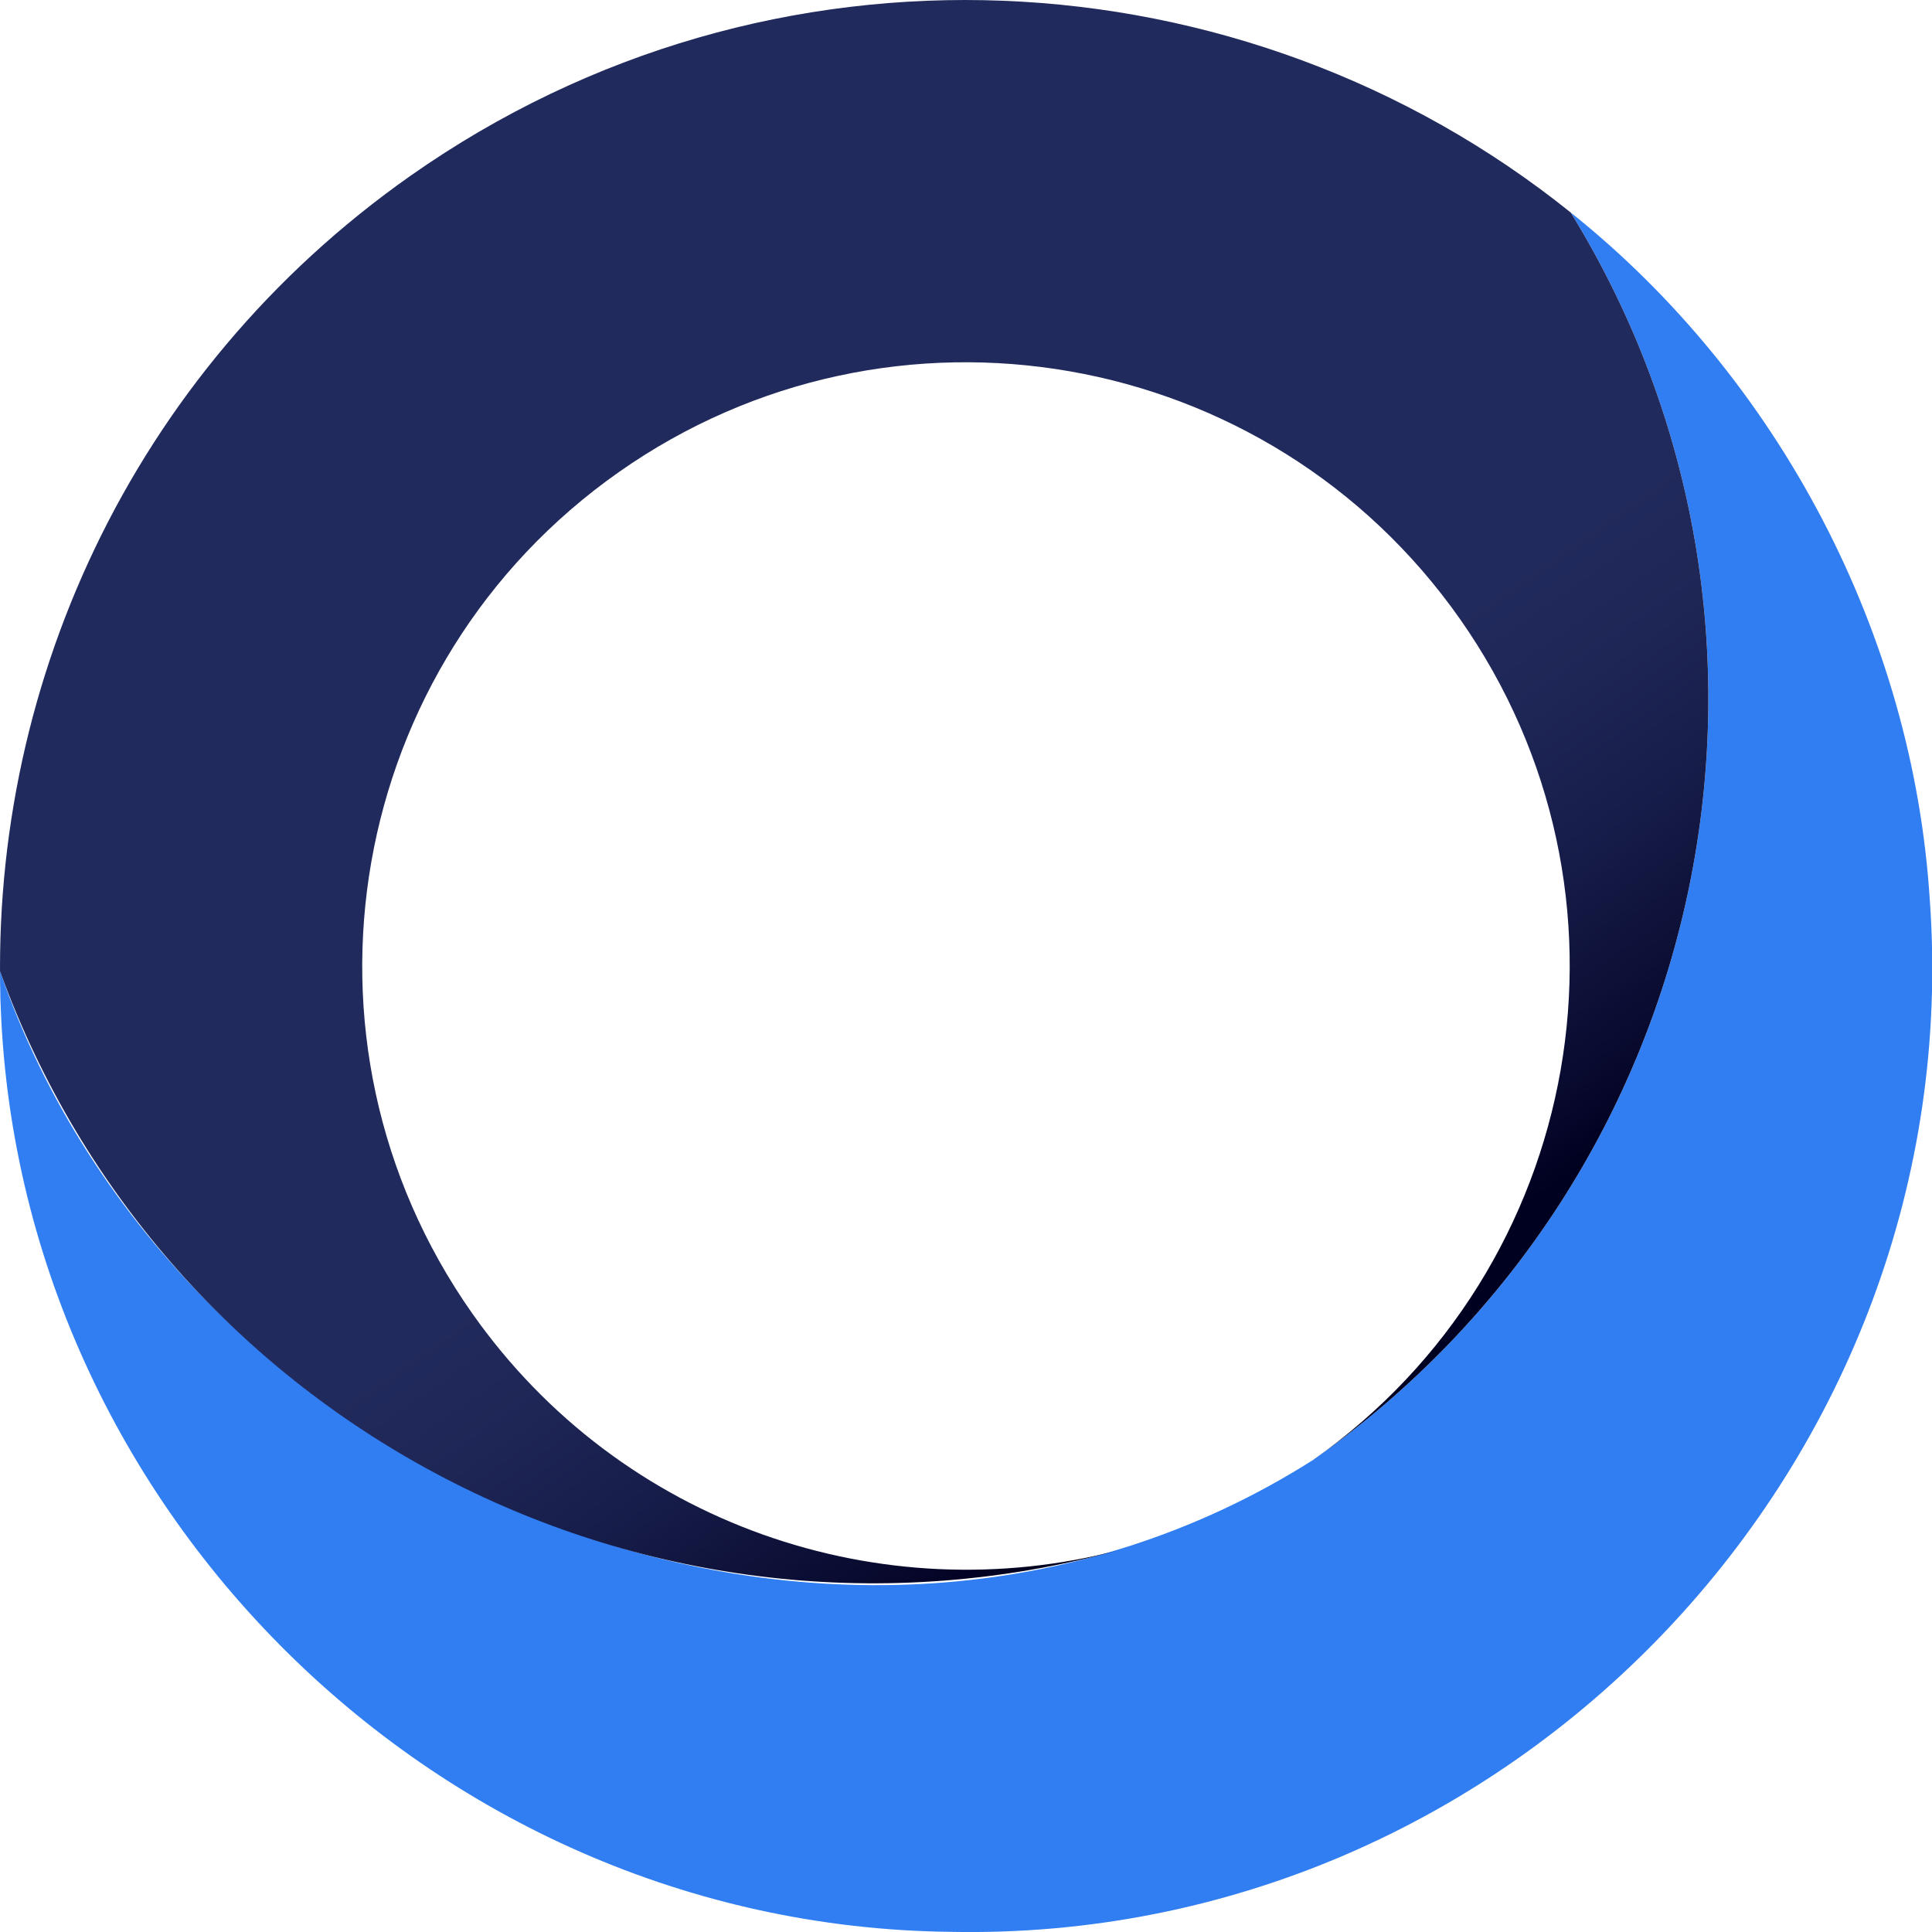
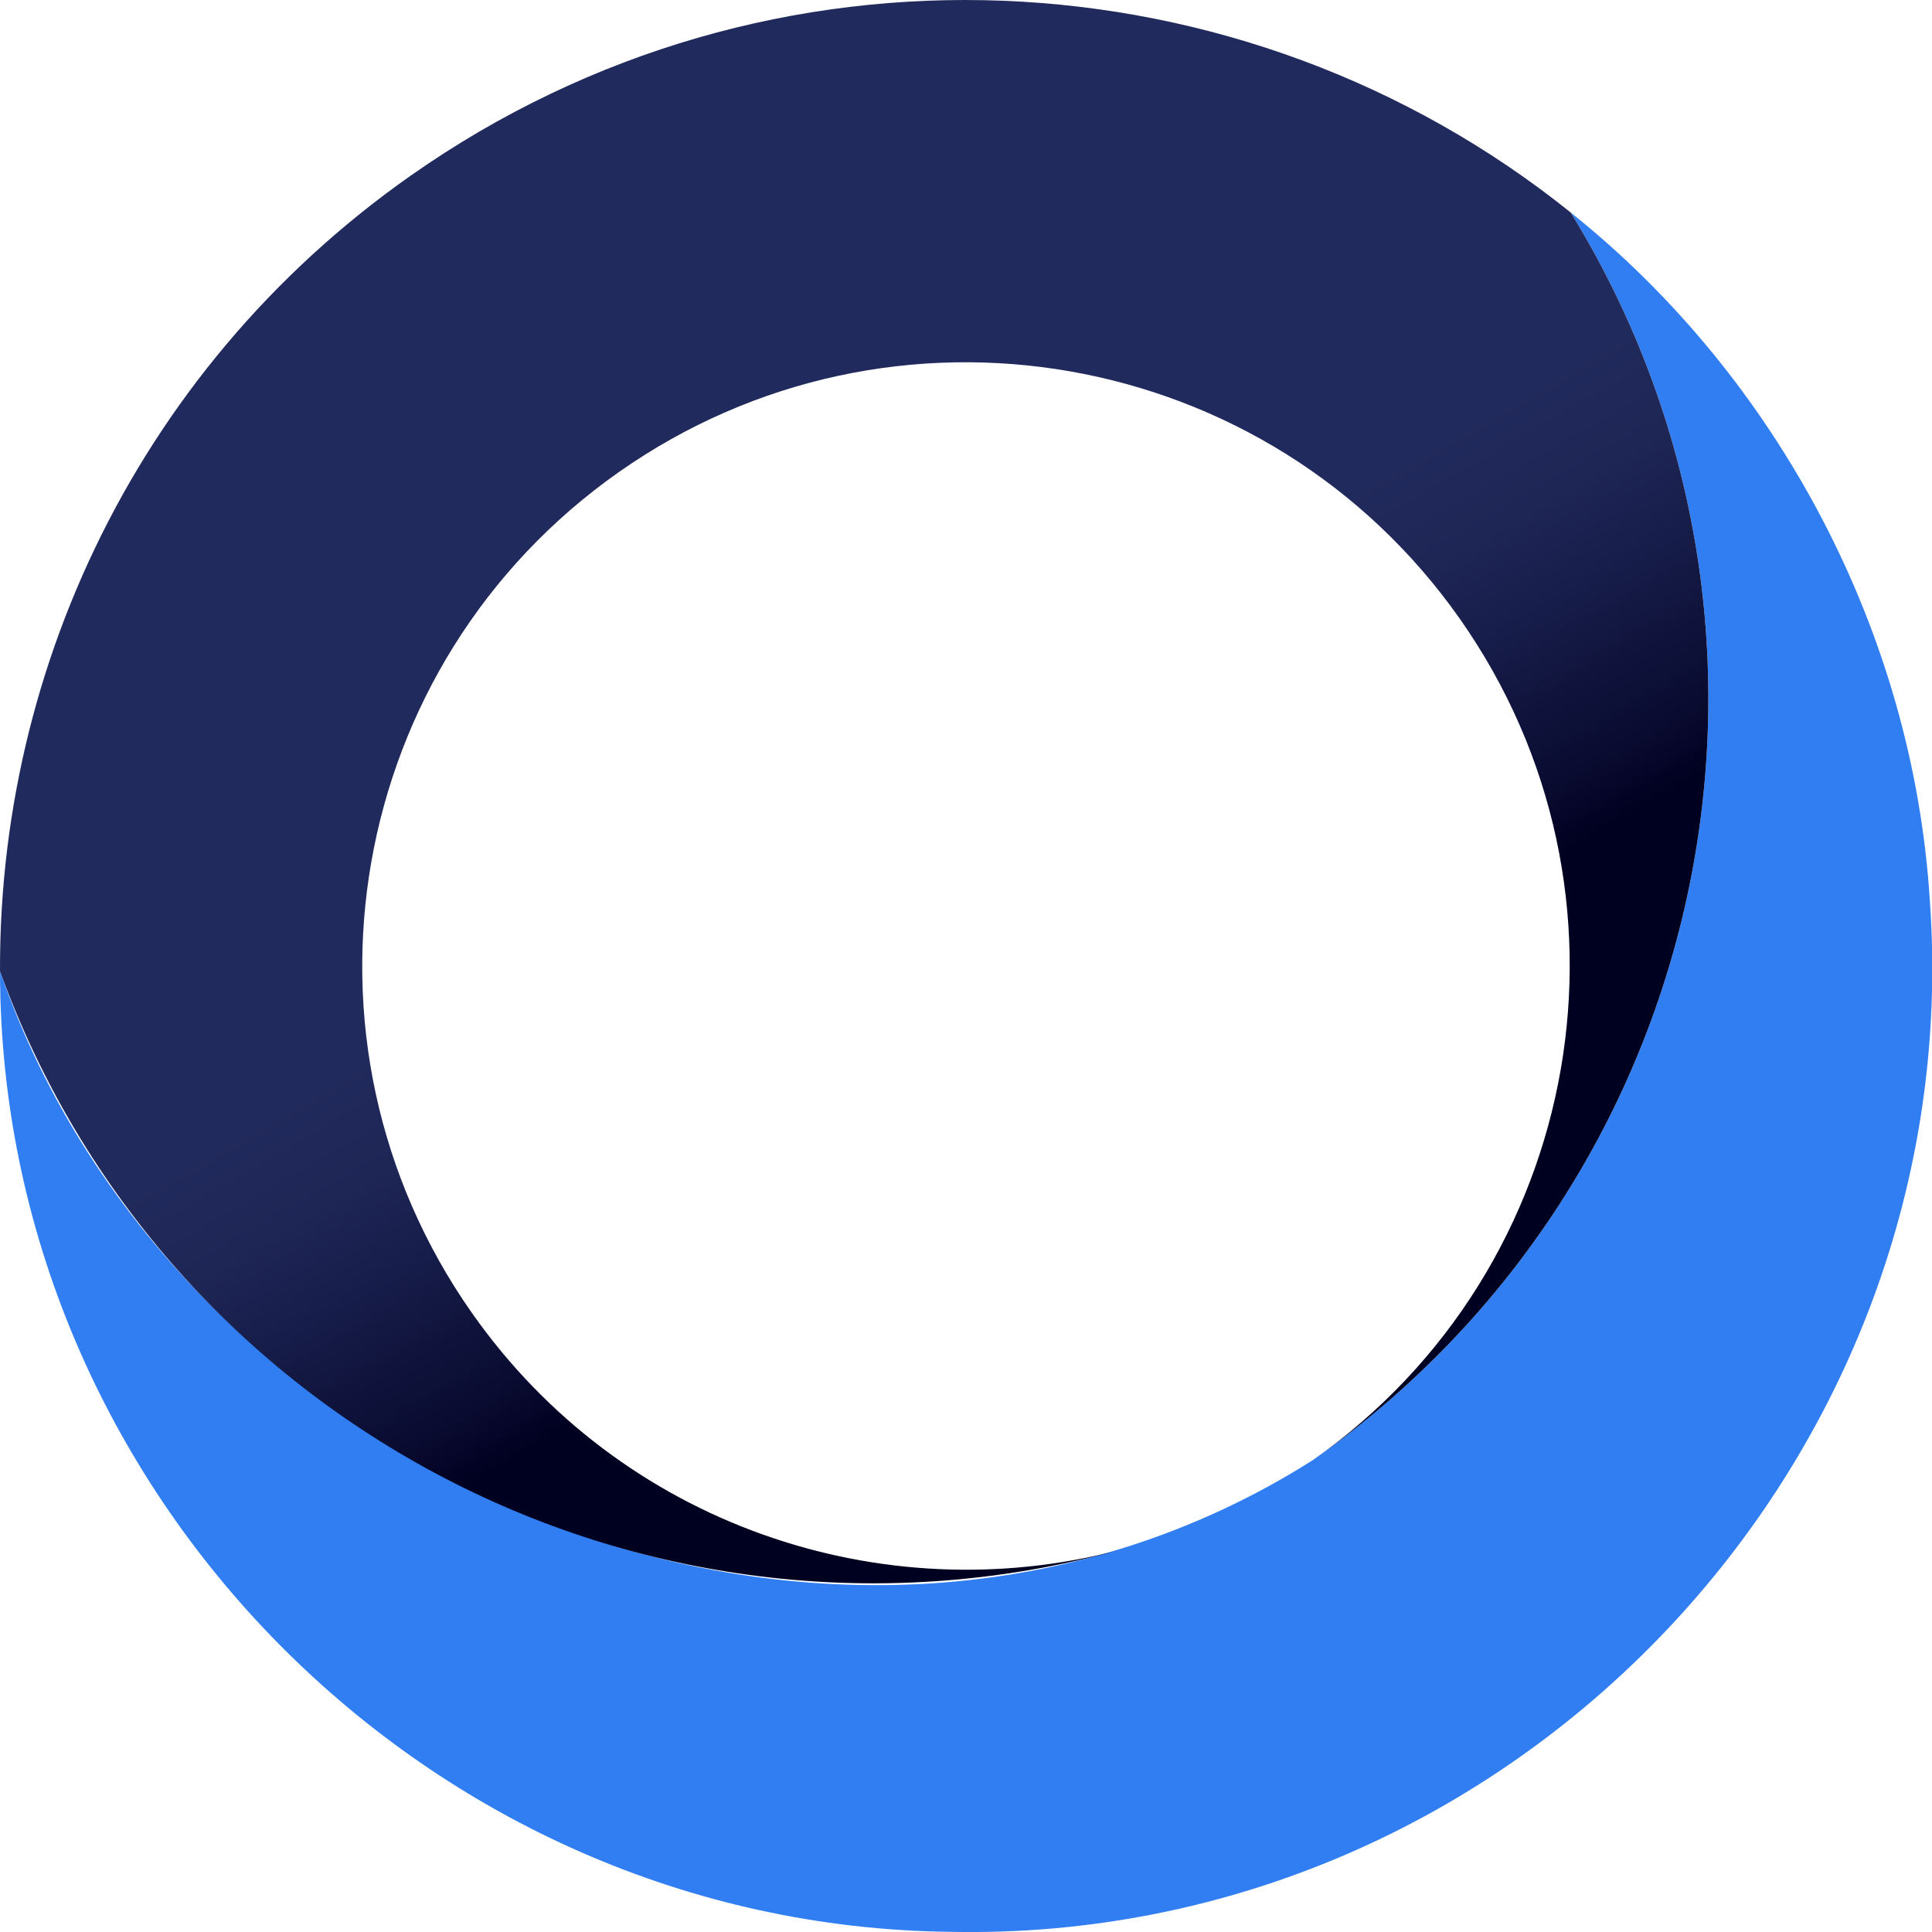
<svg xmlns="http://www.w3.org/2000/svg" id="Layer_1" data-name="Layer 1" viewBox="0 0 1024 1024">
  <defs>
    <style>
      .cls-1 {
        fill: url(#linear-gradient);
      }

      .cls-1, .cls-2 {
        stroke-width: 0px;
      }

      .cls-2 {
        fill: #307ef2;
      }
    </style>
-     <linearGradient id="linear-gradient" x1="-52.24" y1="484.9" x2="1067.3" y2="484.9" gradientTransform="translate(636.61 -201.28) rotate(54.91)" gradientUnits="userSpaceOnUse">
-       <stop offset=".5" stop-color="#212a5c" />
-       <stop offset=".56" stop-color="#1e2656" />
-       <stop offset=".63" stop-color="#161c48" />
-       <stop offset=".71" stop-color="#090b30" />
-       <stop offset=".75" stop-color="#000020" />
+     <linearGradient id="linear-gradient" x1="-48.99" y1="450.85" x2="1064.49" y2="550.04" gradientTransform="translate(636.61 -201.28) rotate(54.91)" gradientUnits="userSpaceOnUse">
+       <stop offset=".4" stop-color="#212a5c" />
+       <stop offset=".45" stop-color="#1e2656" />
+       <stop offset=".5" stop-color="#161c48" />
+       <stop offset=".57" stop-color="#090b30" />
+       <stop offset=".6" stop-color="#000020" />
    </linearGradient>
  </defs>
  <path class="cls-2" d="m0,514.79s.01.04.02.06c-.01-2.39-.02-4.79,0-7.18-.02,2.37-.03,4.75-.02,7.12Zm1022.86-37.27c-8.73-141.17-79.84-276.64-190.35-364.88h0c135.54,220.14,77.82,510.55-136.52,661.18v-.03C444.59,933.33,94.54,788.95.03,514.84c-.05,276.18,227.29,505.81,503.33,509.07,298.08,6.25,540.51-249.04,519.51-546.4Z" />
  <path class="cls-1" d="m0,514.79c-.01-2.38,0-4.75.02-7.12-.02,2.39-.01,4.79,0,7.18,87.08,239.88,344.9,374.83,593.23,306.71,0,0,0,0,0,0-125.64,32.96-264.02-13.09-343.08-125.61-101.59-144.6-66.72-344.17,77.87-445.76,144.6-101.59,344.17-66.72,445.76,77.87,101.58,144.58,66.73,344.12-77.82,445.72v.03c214.34-150.62,272.06-441.04,136.52-661.18C659.33-26.49,408.57-41.01,217.69,93.09,68.77,197.72-7.4,367.31.58,536.58c-.34-7.25-.51-14.49-.55-21.73,0-.02-.01-.04-.02-.06Z" />
</svg>
